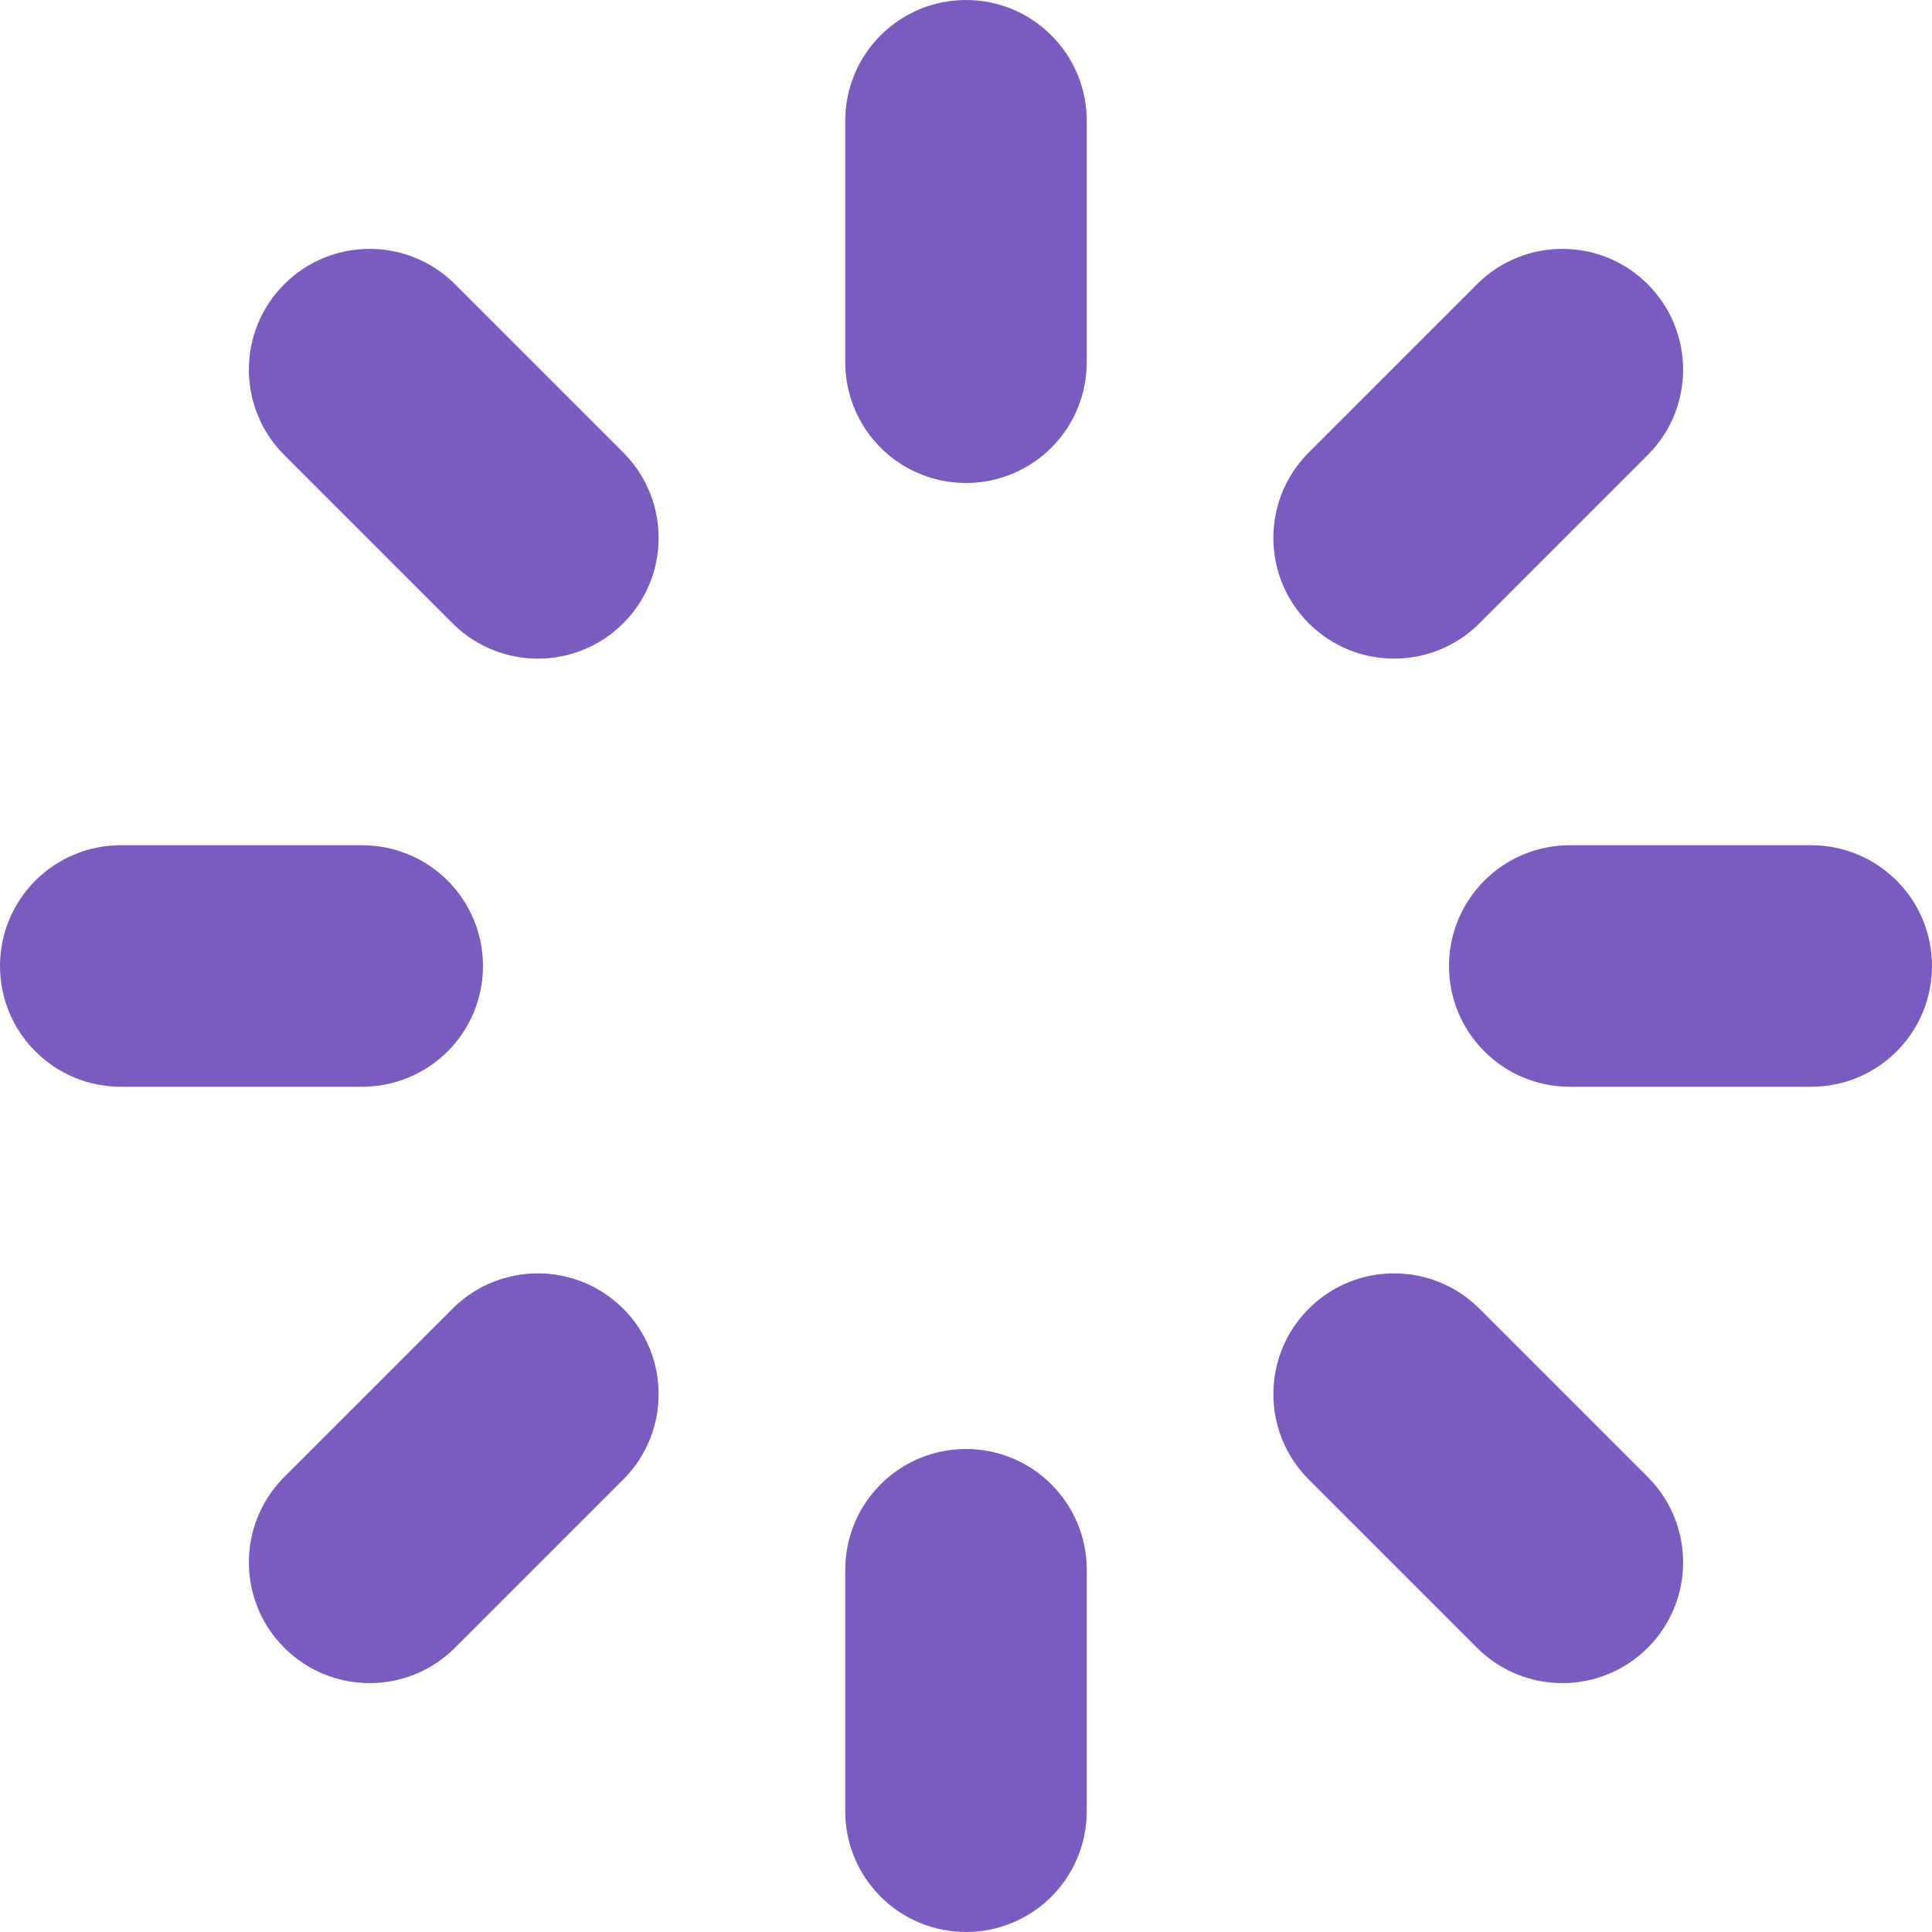
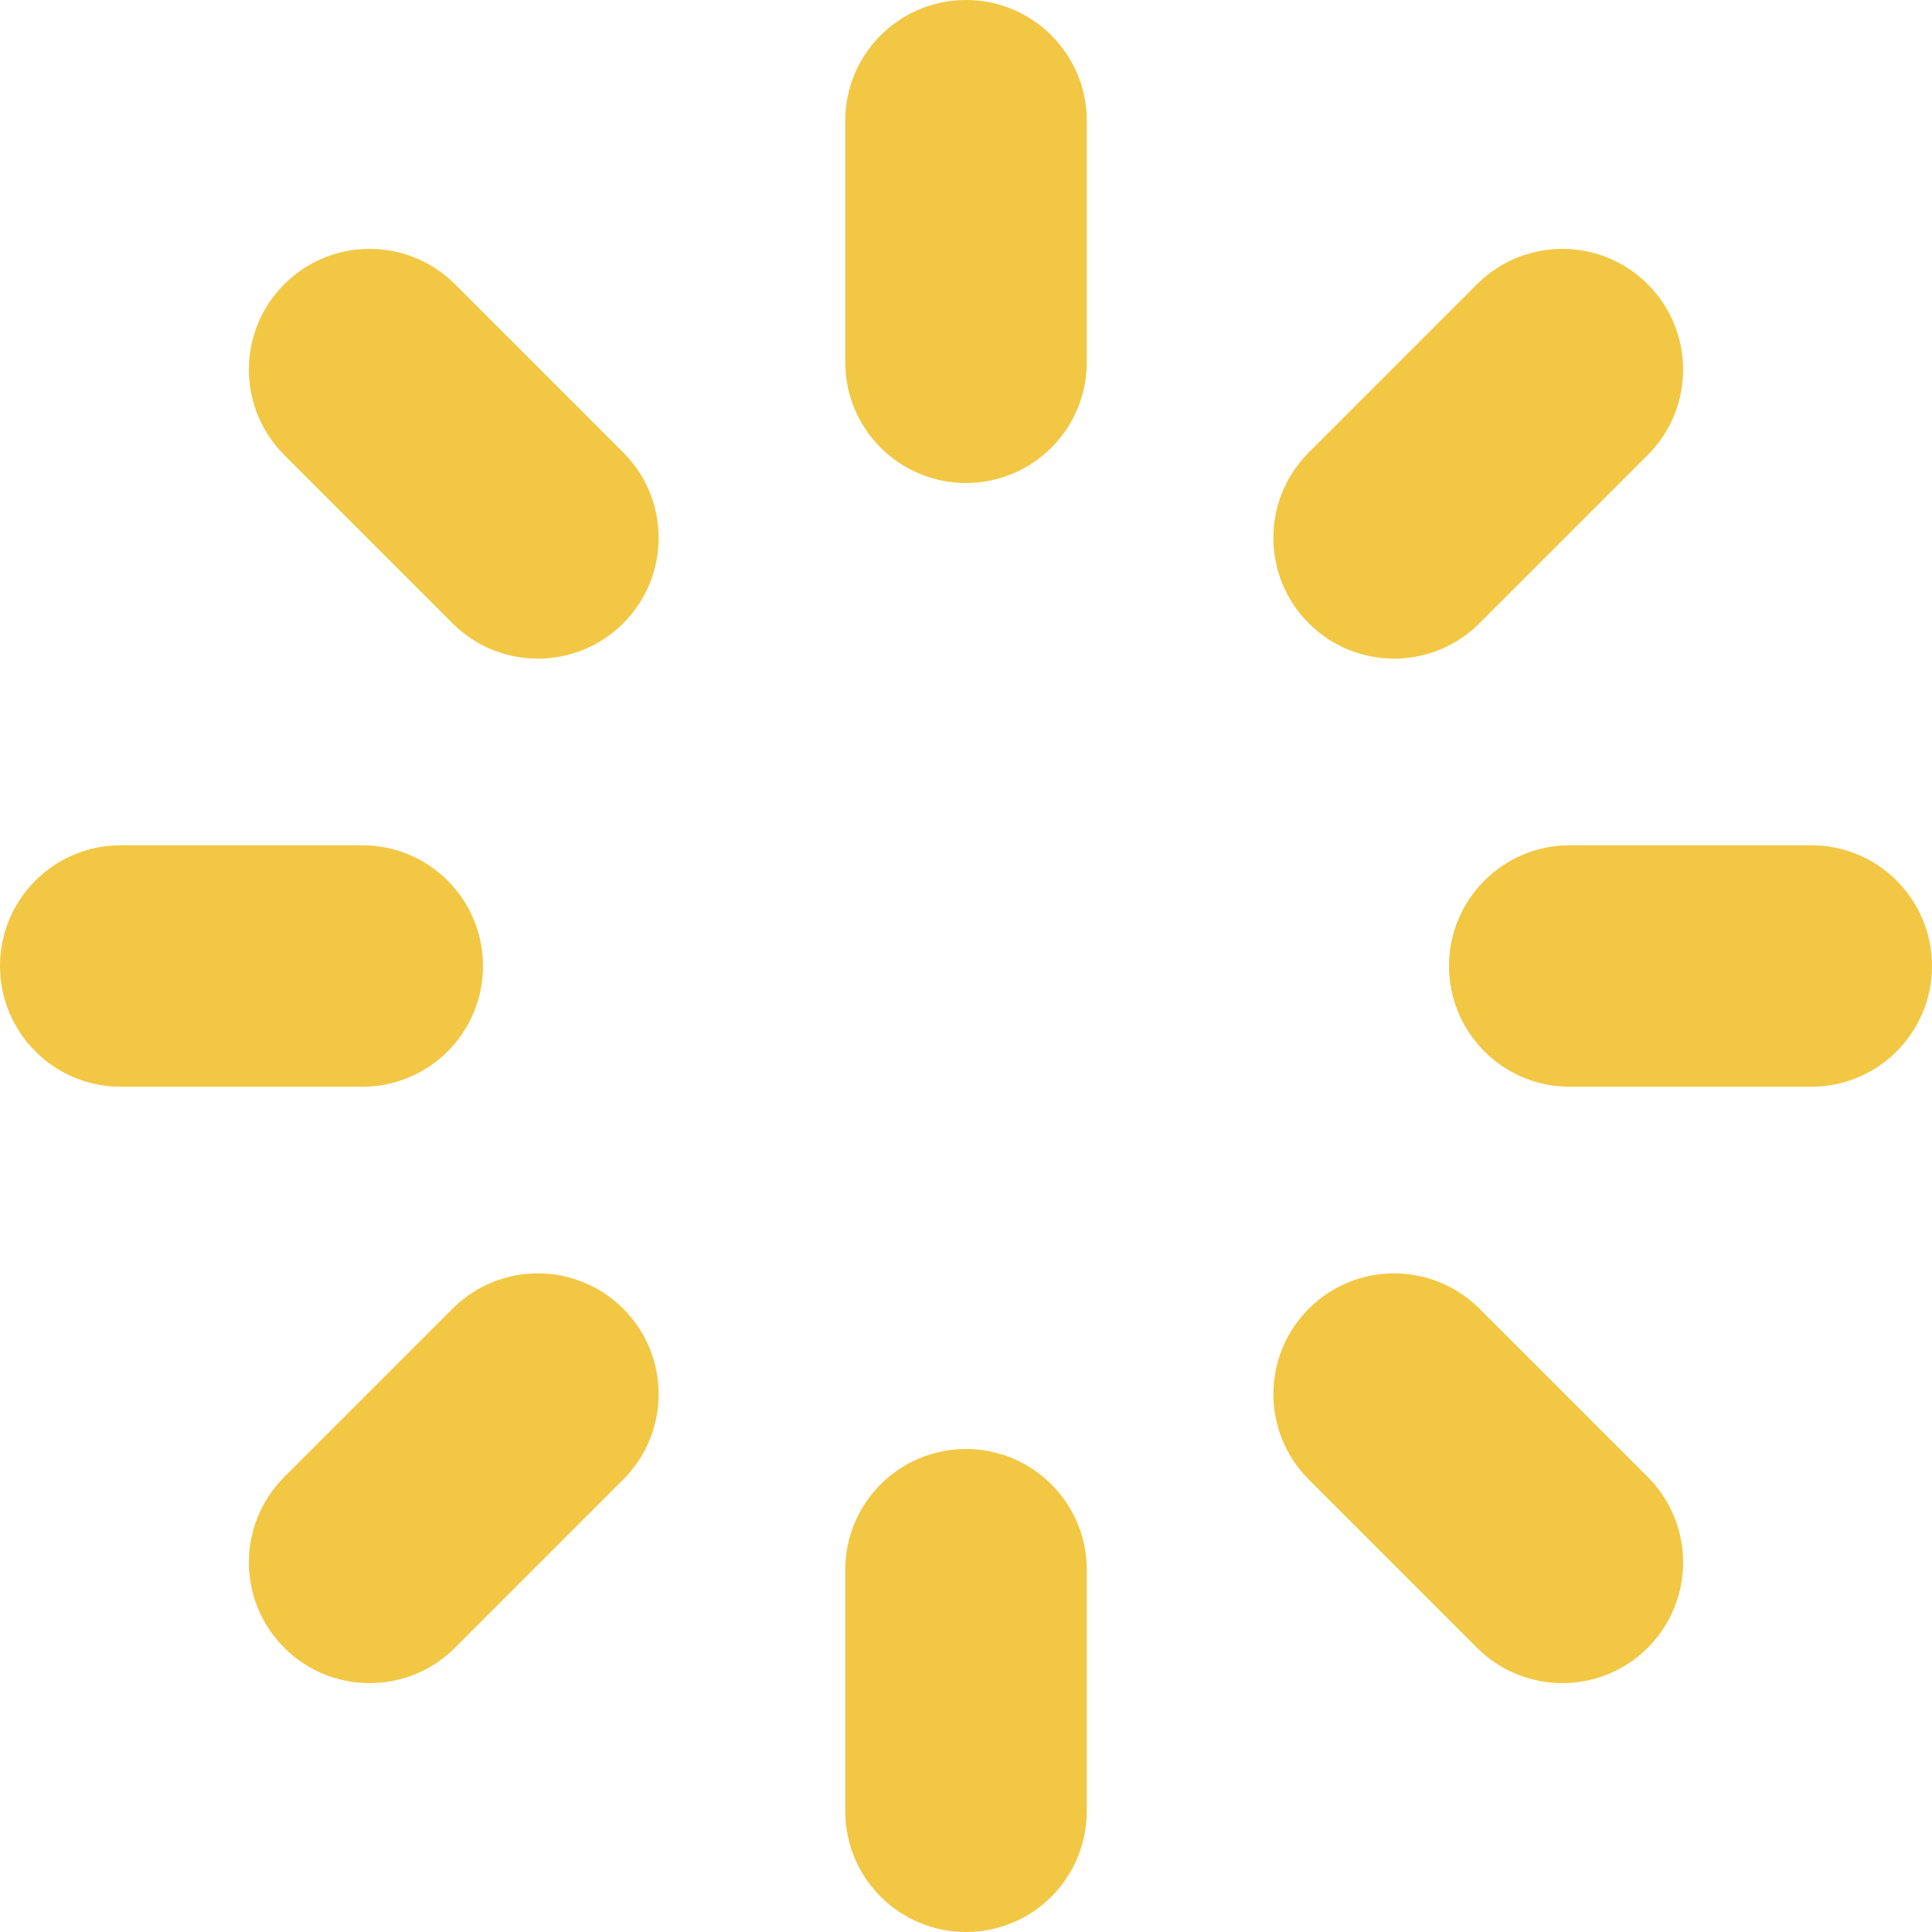
- <svg xmlns="http://www.w3.org/2000/svg" fill="#7b5bbf" width="800px" height="800px" viewBox="0 0 512 512" id="_22_Spinner" data-name="22 Spinner">
+ <svg xmlns="http://www.w3.org/2000/svg" fill="#f2c744" width="800px" height="800px" viewBox="0 0 512 512" id="_22_Spinner" data-name="22 Spinner">
  <g id="SVGRepo_bgCarrier" stroke-width="0" />
  <g id="SVGRepo_tracerCarrier" stroke-linecap="round" stroke-linejoin="round" />
  <g id="SVGRepo_iconCarrier">
    <path id="Path_29" data-name="Path 29" d="M480,288H416a32,32,0,0,1,0-64h64a32,32,0,0,1,0,64ZM391.75,165.5a32,32,0,0,1-45.25-45.25L391.75,75A32,32,0,0,1,437,120.25ZM256,512a31.981,31.981,0,0,1-32-32V416a32,32,0,0,1,64,0v64A31.981,31.981,0,0,1,256,512Zm0-384a31.981,31.981,0,0,1-32-32V32a32,32,0,0,1,64,0V96A31.981,31.981,0,0,1,256,128ZM120.25,437A32,32,0,0,1,75,391.75l45.25-45.25a32,32,0,0,1,45.25,45.25Zm0-271.5L75,120.25A32,32,0,0,1,120.25,75l45.25,45.25a32,32,0,0,1-45.25,45.25ZM128,256a31.981,31.981,0,0,1-32,32H32a32,32,0,0,1,0-64H96A31.981,31.981,0,0,1,128,256Zm263.75,90.5L437,391.75A32,32,0,0,1,391.75,437L346.5,391.75a32,32,0,0,1,45.25-45.25Z" fill-rule="evenodd" />
  </g>
</svg>
